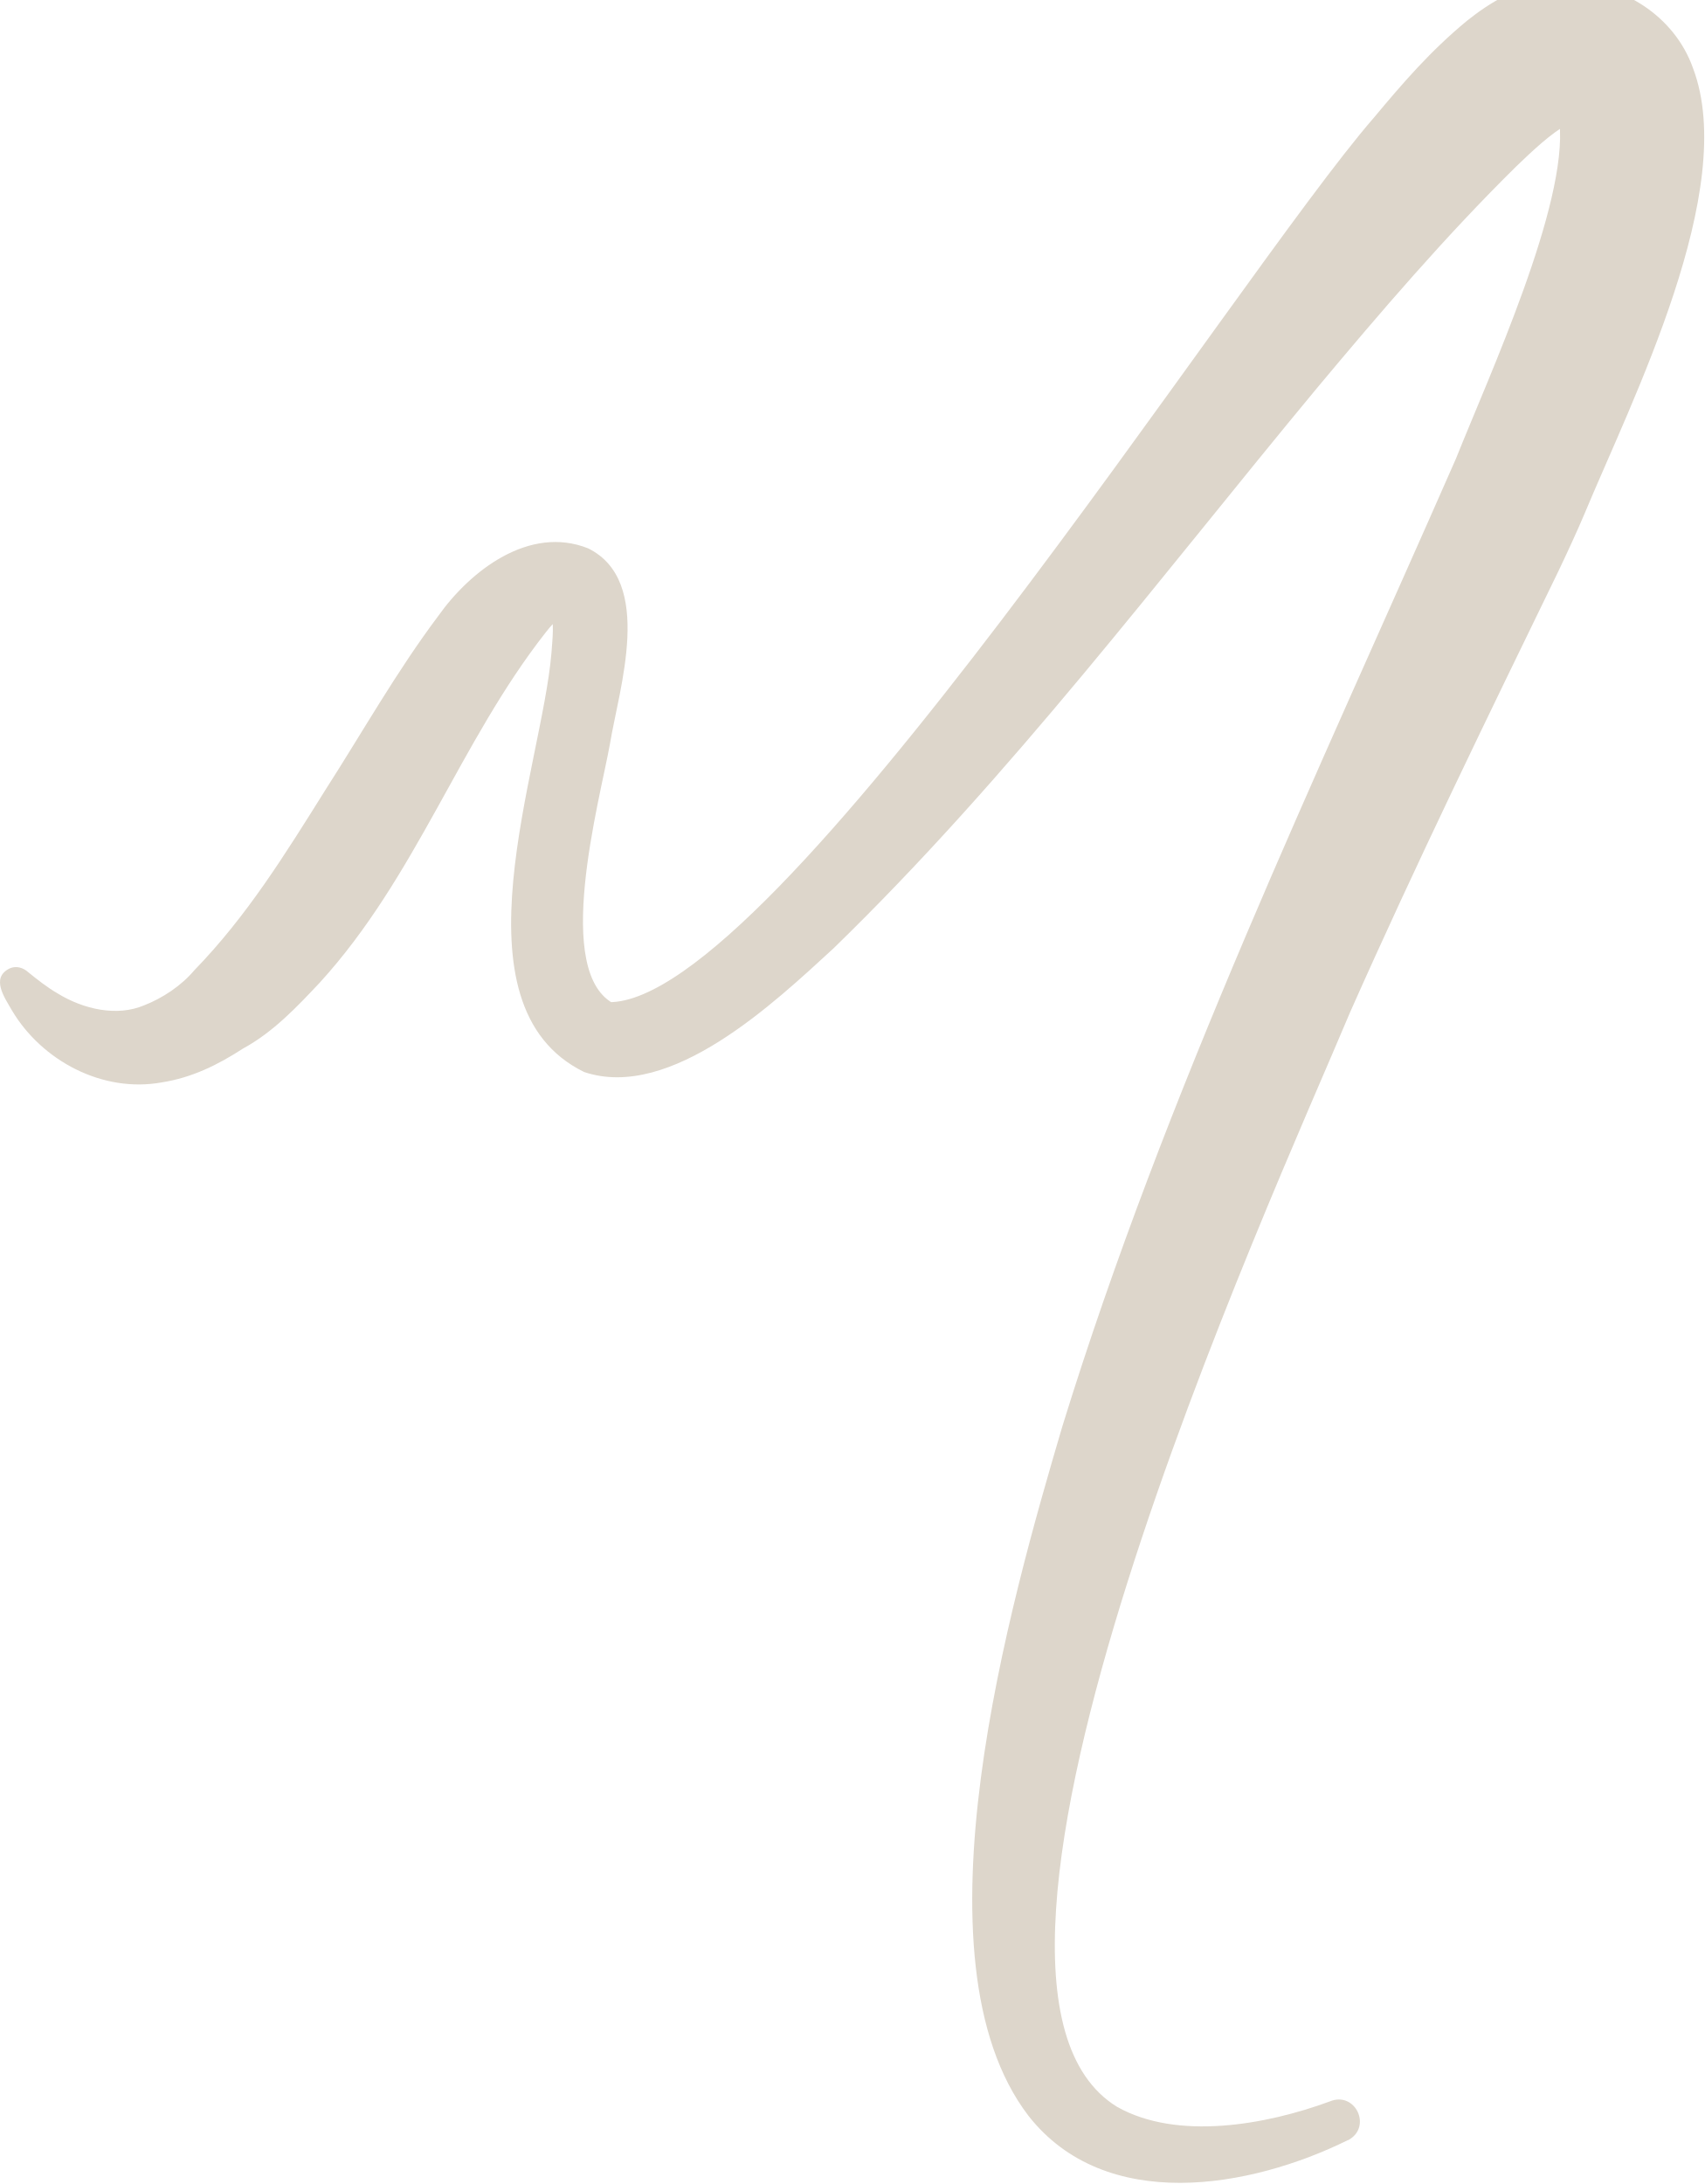
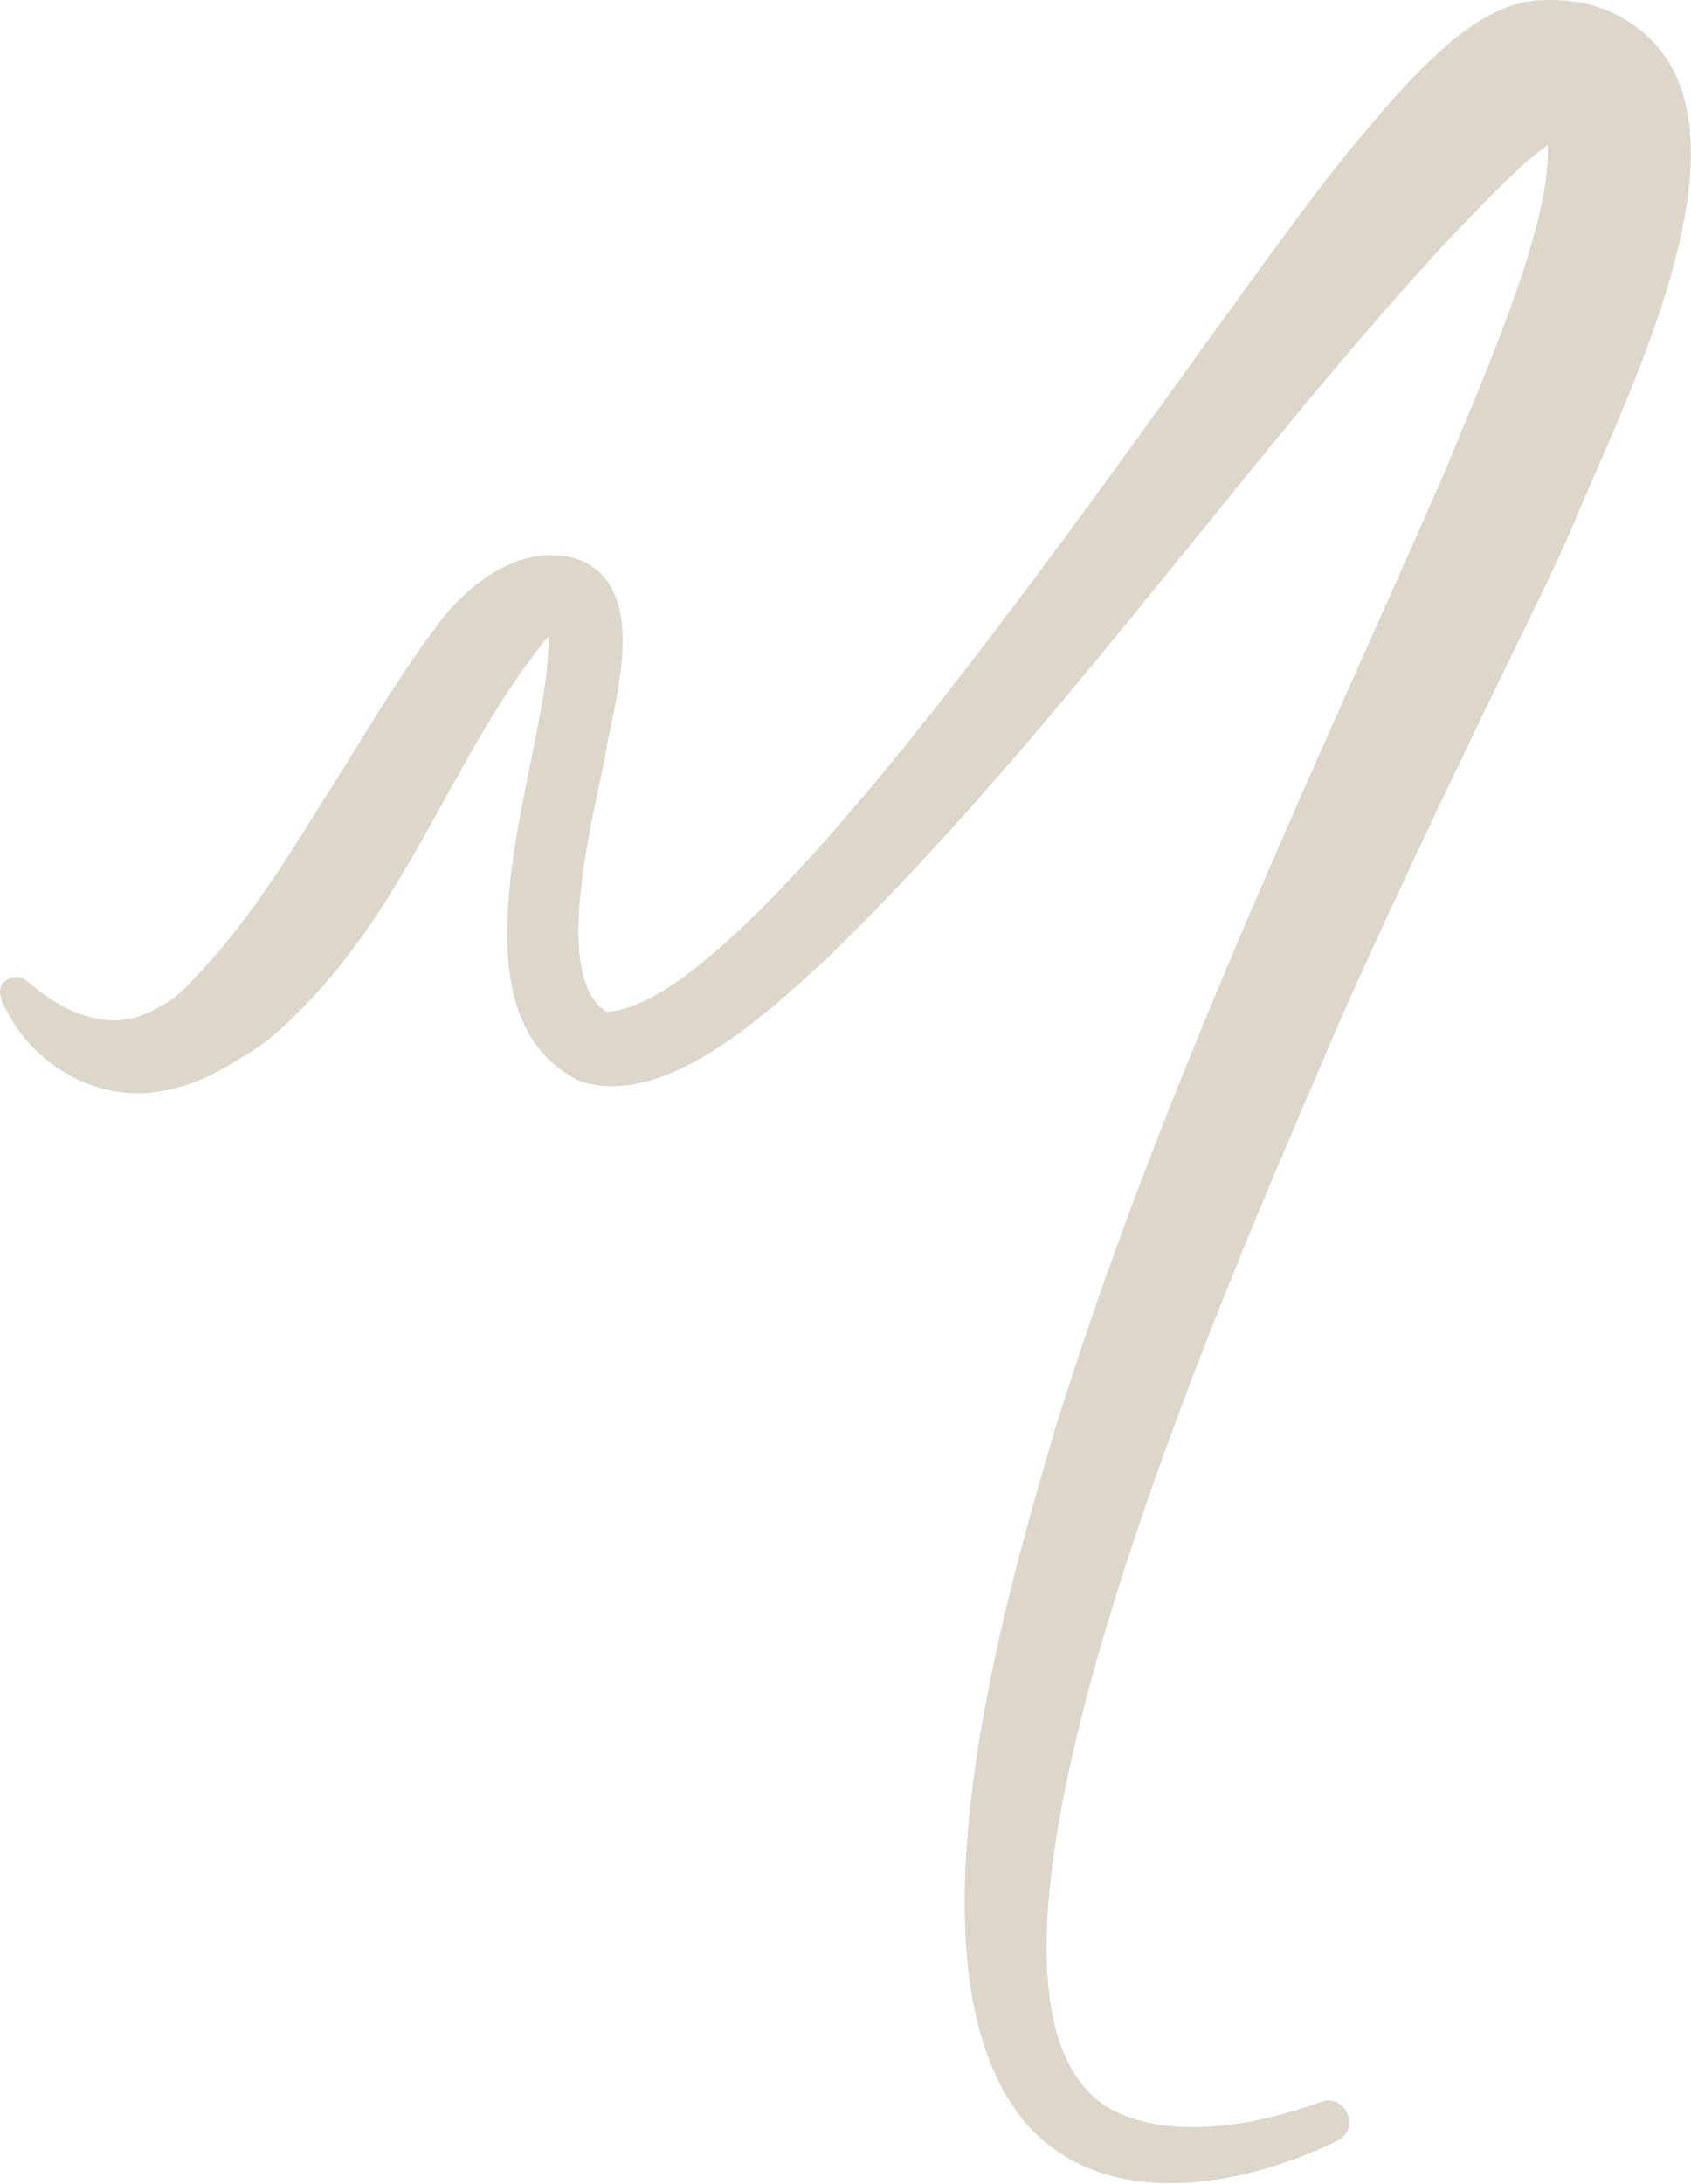
- <svg xmlns="http://www.w3.org/2000/svg" width="974" height="1248" viewBox="0 0 974 1248" fill="none">
-   <path d="M770.467 1222.87C714.428 1250.54 631.838 1265.06 587.832 1209.09C518.99 1119.29 577.513 915.492 607.282 814.642C666.259 623.962 752.207 444.09 832.069 262.155C851.133 214.441 896.154 116.704 891.256 69.97C891.081 68.991 890.871 68.431 890.801 68.151C890.697 68.046 890.801 68.081 891.151 68.711C891.746 69.69 893.95 71.614 894.999 71.964C896.119 72.349 895.314 71.964 893.215 71.859C892.725 71.789 892.131 71.789 891.431 71.789H890.941H890.697C890.487 71.789 890.592 71.789 890.941 71.789C891.851 71.789 893.145 71.509 893.635 71.474C896.398 70.88 896.573 70.53 896.189 70.74C886.114 76.442 876.214 85.816 866.385 95.261C826.227 134.86 789.392 177.816 752.417 222.067C663.006 329.878 577.793 443.426 476.313 541.967C443.082 572.435 383.509 629.244 333.871 612.593C256.144 574.569 309.735 438.633 315.157 373.149C315.786 364.684 316.836 355.973 314.702 349.537C314.632 349.397 314.702 349.782 315.297 350.481C315.856 351.181 317.011 352.126 318.025 352.58C319.04 353.07 319.774 353.175 319.879 353.175C317.011 355.029 314.387 358.212 311.764 361.535C262.825 423.906 237.814 501.074 182.894 561.346C169.741 575.373 156.099 589.82 138.853 599.195C124.616 608.43 109.749 615.811 92.469 618.505C58.642 624.661 23.941 606.156 6.836 577.402C2.813 570.301 -5.583 558.792 5.541 553.37C9.424 551.691 13.342 552.986 16.21 555.609C21.213 559.667 27.125 564.319 32.826 567.608C47.763 576.808 66.898 581.04 82.394 574.464C92.853 570.406 103.628 563.27 111.044 554.455C141.127 523.497 162.815 488.376 186.357 450.772C206.786 418.974 226.69 383.643 250.442 352.021C268.667 326.24 302.424 299.934 336.11 313.332C374.134 332.151 353.741 393.648 348.598 425.096C342.617 458.222 315.332 556.903 351.817 574.044L347.864 572.68C442.487 573.554 706.278 158.017 785.054 67.416C801.775 47.407 817.377 29.217 838.54 11.762C850.958 1.862 868.344 -9.262 887.443 -9.891C890.592 -9.891 893.635 -10.136 896.923 -9.891C926.832 -9.541 956.95 8.894 967.584 38.942C993.82 108.274 932.744 228.328 905.598 293.533C901.821 302.593 894.929 317.46 890.627 326.45C849.769 410.544 809.401 493.273 771.622 578.382C726.741 685.388 521.334 1132.2 638.485 1203.94C672.766 1223.25 723.383 1214.33 760.043 1200.8C774.595 1194.78 784.425 1215.45 770.502 1222.97L770.467 1222.87Z" fill="#DDD6CB" />
+ <svg xmlns="http://www.w3.org/2000/svg" width="724" height="935" viewBox="0 0 724 935" fill="none">
+   <path d="M572.722 916.445C531.066 937.014 469.673 947.805 436.962 906.2C385.788 839.451 429.291 687.959 451.419 612.993C495.26 471.251 559.149 337.545 618.513 202.305C632.685 166.837 666.15 94.185 662.51 59.445C662.38 58.717 662.224 58.301 662.172 58.093C662.094 58.015 662.172 58.041 662.432 58.509C662.874 59.237 664.512 60.667 665.292 60.927C666.124 61.214 665.526 60.927 663.966 60.849C663.602 60.797 663.16 60.797 662.64 60.797H662.276H662.094C661.938 60.797 662.016 60.797 662.276 60.797C662.952 60.797 663.914 60.589 664.278 60.563C666.332 60.121 666.462 59.861 666.176 60.017C658.688 64.256 651.329 71.225 644.022 78.245C614.171 107.68 586.79 139.612 559.305 172.505C492.842 252.646 429.499 337.051 354.065 410.301C329.362 432.949 285.079 475.178 248.181 462.801C190.403 434.536 230.239 333.489 234.27 284.811C234.738 278.519 235.518 272.044 233.932 267.26C233.88 267.156 233.932 267.442 234.374 267.962C234.79 268.482 235.648 269.184 236.402 269.522C237.156 269.886 237.702 269.964 237.78 269.964C235.648 271.342 233.698 273.708 231.748 276.179C195.37 322.542 176.778 379.904 135.953 424.707C126.176 435.134 116.035 445.873 103.216 452.842C92.633 459.706 81.581 465.193 68.736 467.195C43.591 471.772 17.797 458.016 5.081 436.642C2.091 431.363 -4.15 422.808 4.119 418.778C7.005 417.53 9.918 418.492 12.05 420.442C15.768 423.458 20.163 426.917 24.401 429.361C35.505 436.2 49.728 439.346 61.247 434.458C69.022 431.441 77.031 426.137 82.543 419.584C104.906 396.572 121.028 370.465 138.528 342.512C153.713 318.875 168.509 292.612 186.165 269.106C199.712 249.942 224.805 230.388 249.845 240.347C278.111 254.336 262.951 300.049 259.129 323.426C254.682 348.05 234.4 421.404 261.521 434.146L258.582 433.131C328.92 433.781 525.007 124.894 583.565 57.547C595.995 42.673 607.592 29.152 623.324 16.177C632.555 8.818 645.478 0.549 659.676 0.081C662.016 0.081 664.278 -0.101 666.722 0.081C688.955 0.341 711.343 14.044 719.248 36.381C738.75 87.918 693.349 177.16 673.171 225.629C670.363 232.364 665.24 243.415 662.042 250.098C631.671 312.608 601.663 374.105 573.58 437.37C540.219 516.912 387.53 849.046 474.614 902.378C500.096 916.731 537.722 910.101 564.973 900.038C575.791 895.565 583.097 910.933 572.748 916.523L572.722 916.445Z" fill="#DDD6CB" />
</svg>
